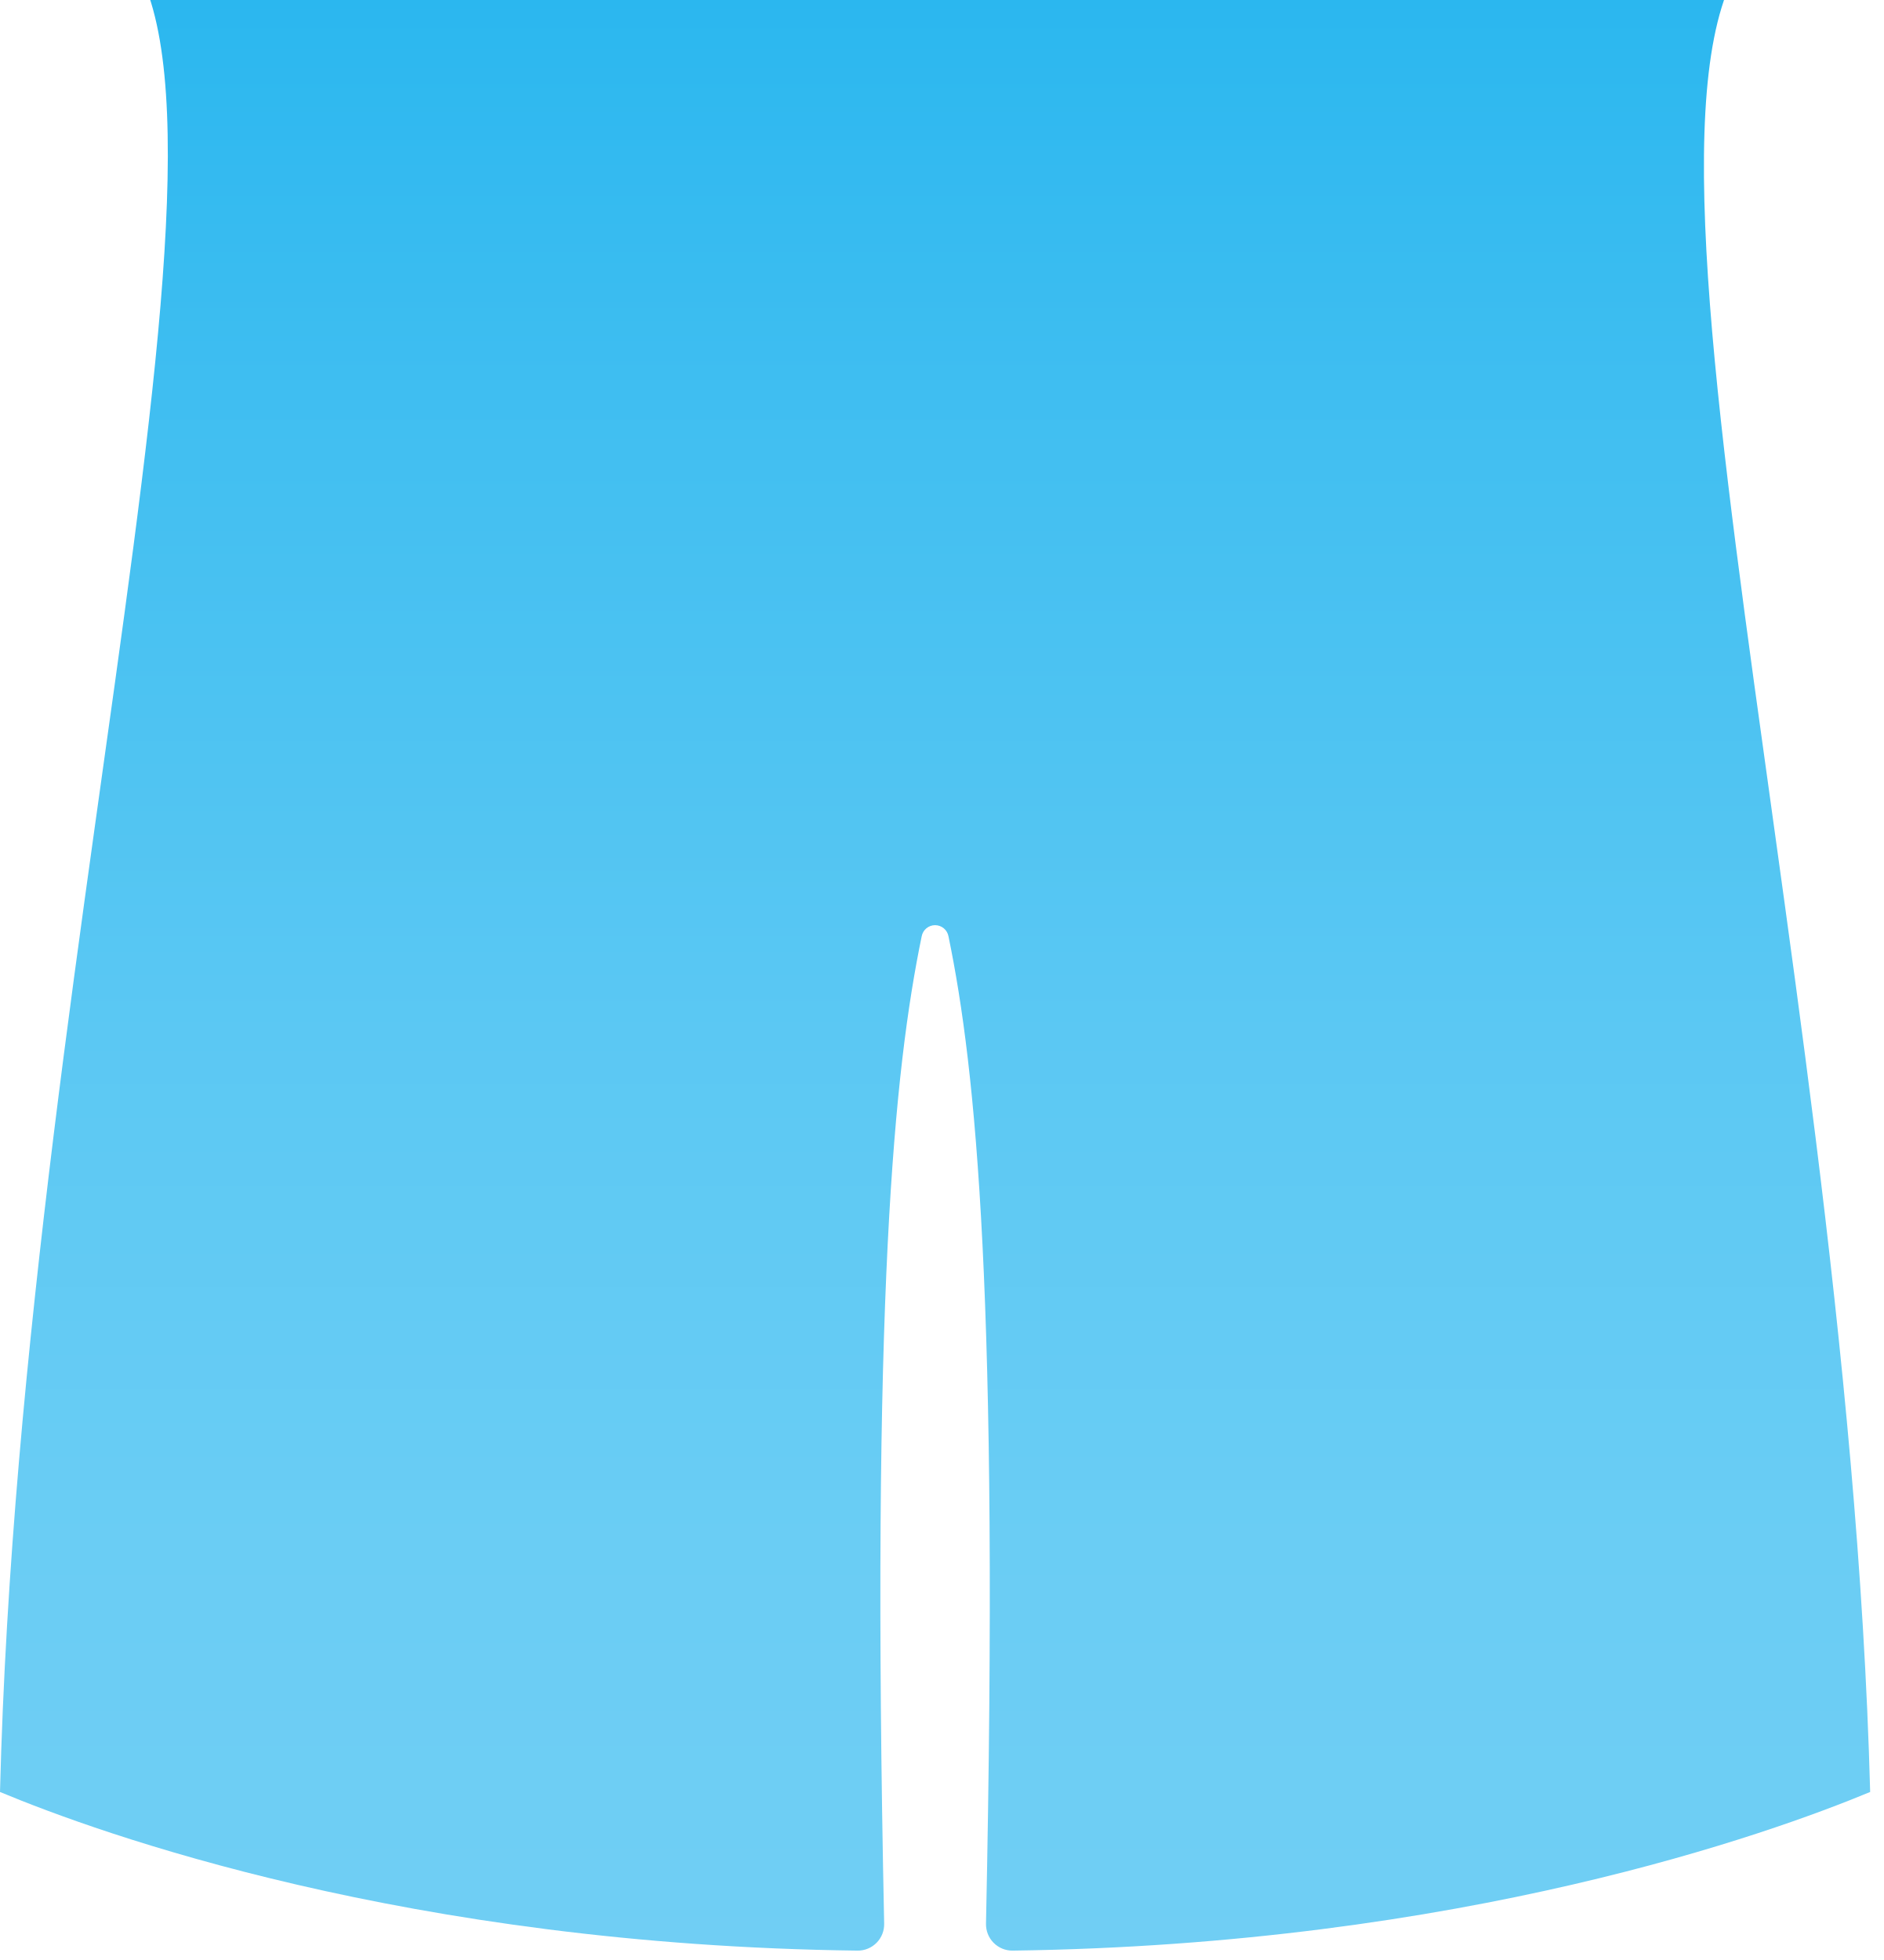
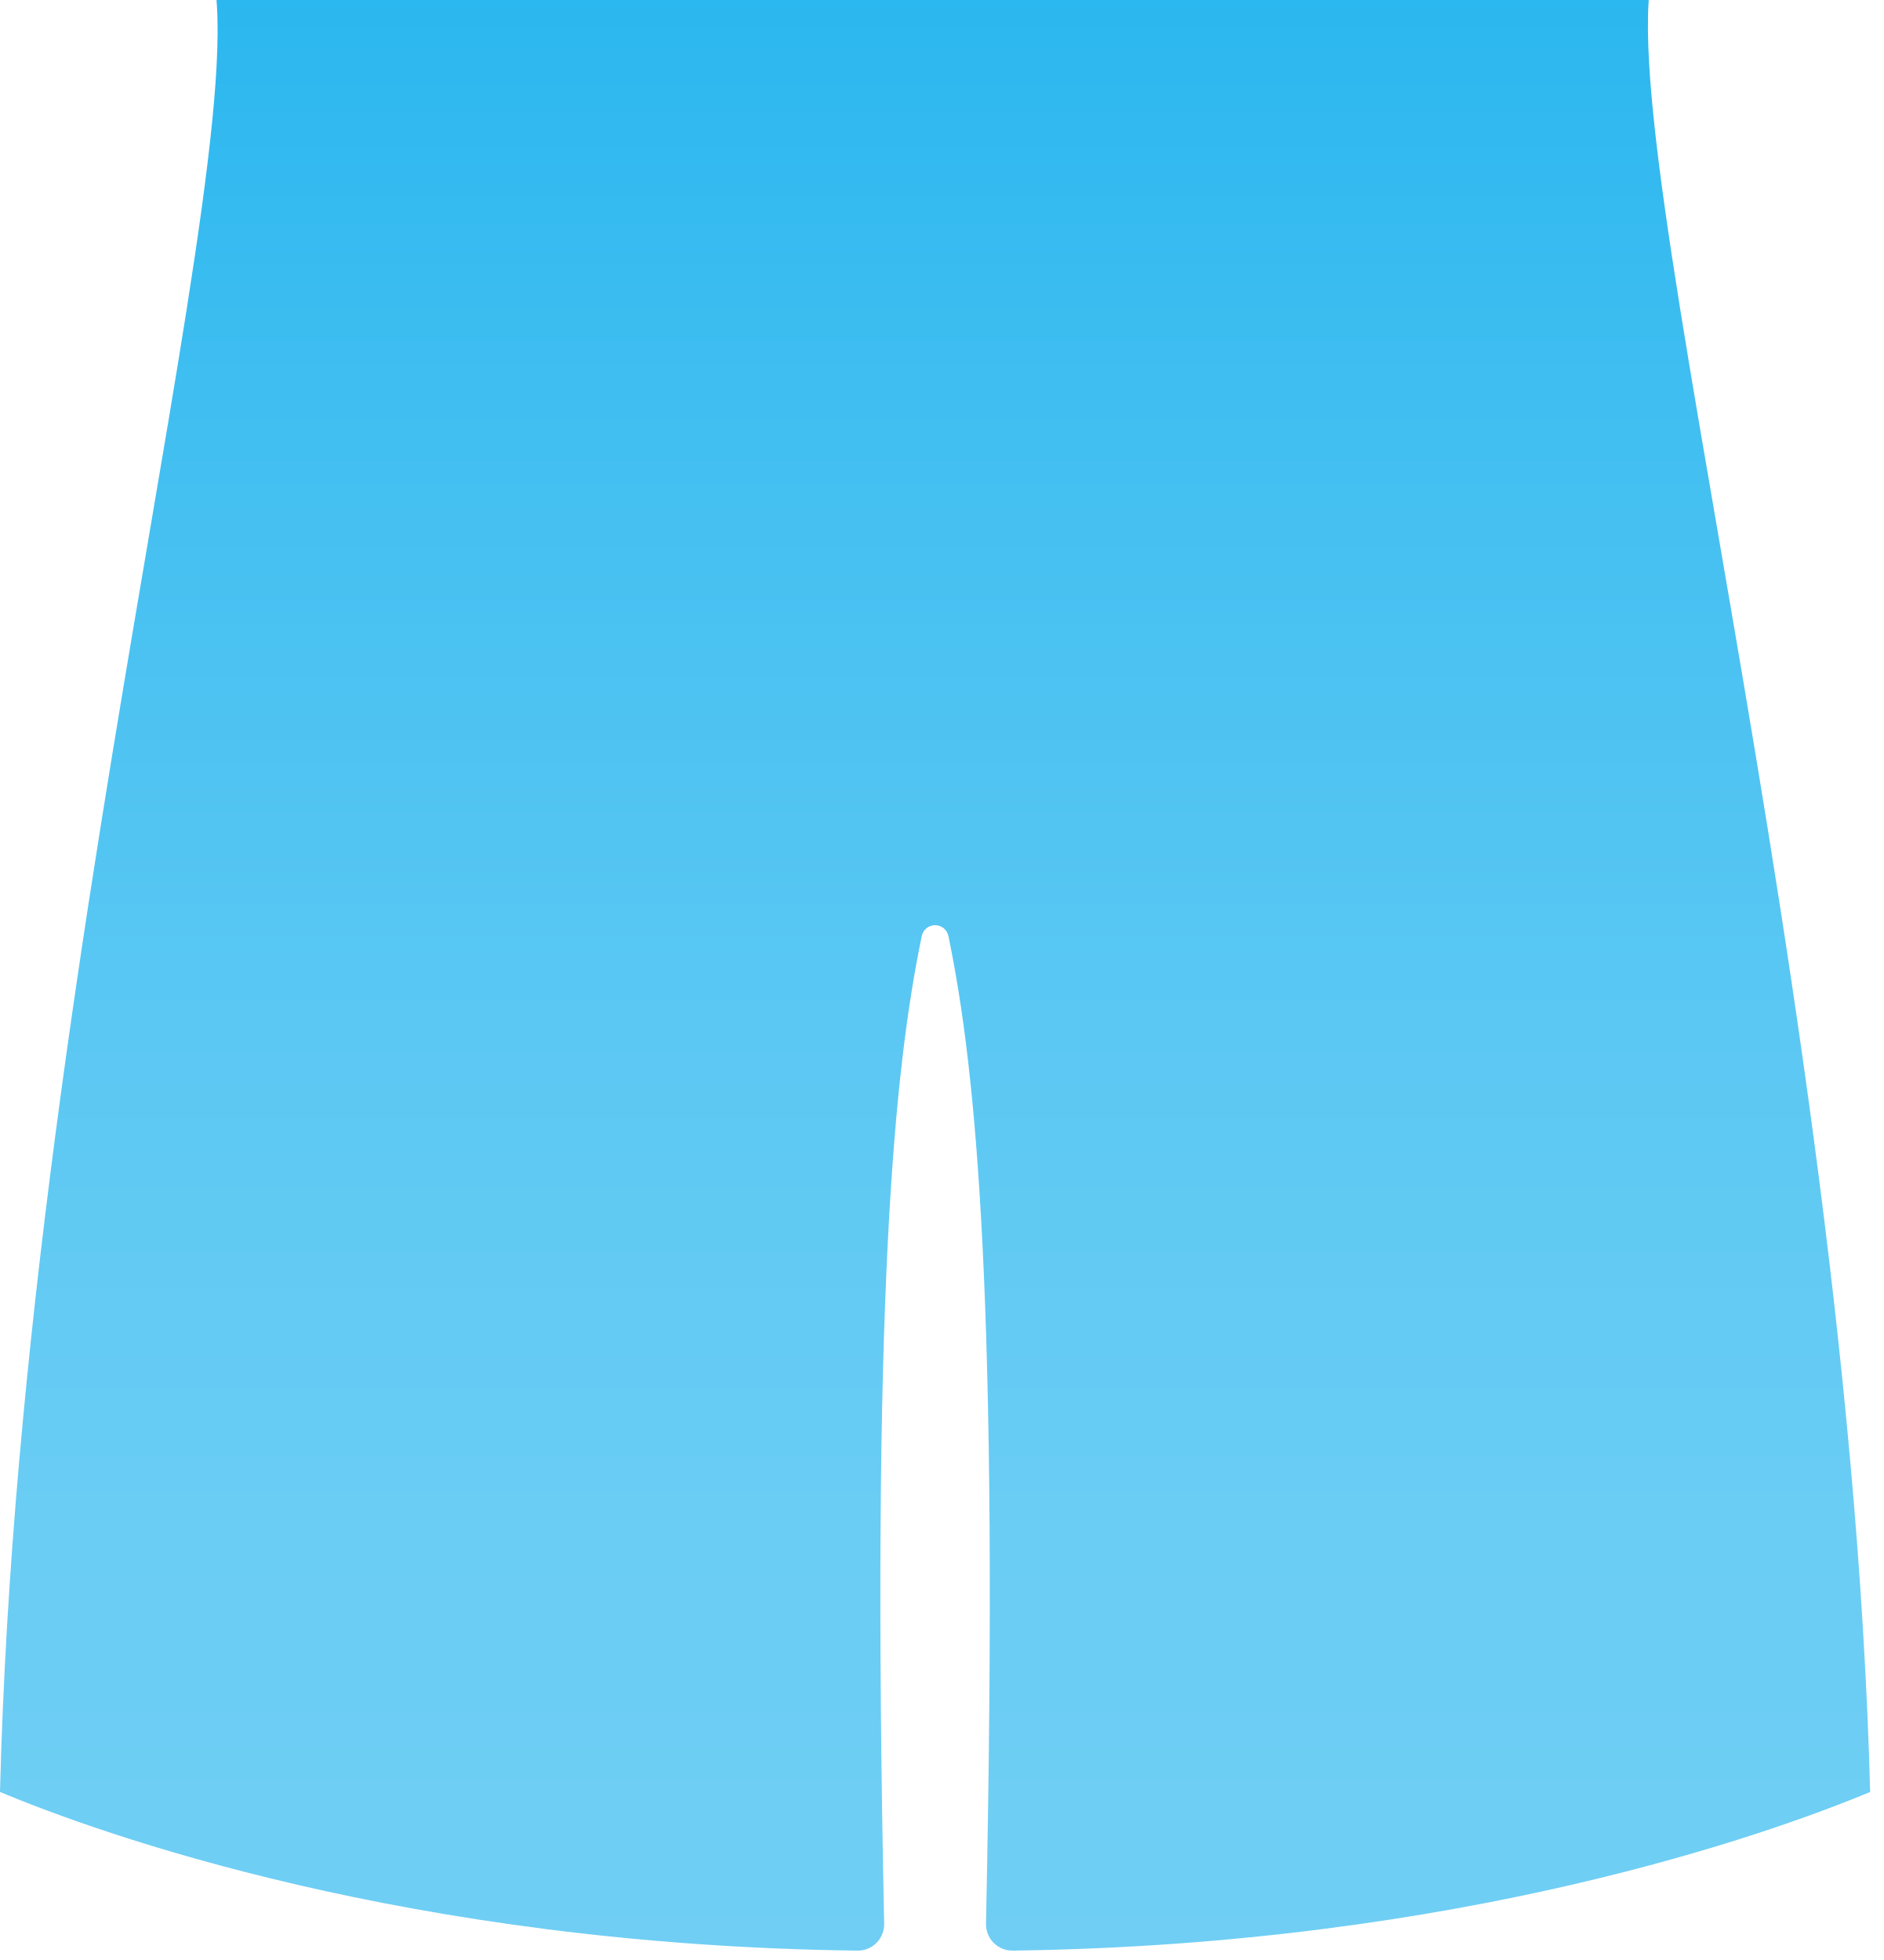
<svg xmlns="http://www.w3.org/2000/svg" width="123" height="128" viewBox="0 0 123 128" fill="none">
-   <path d="M117.39 -5.0L5.39 -5.0C19.99 -1.463 1.44 59.377 3.05176e-05 117.027C6.5 119.737 26.63 127.027 56 127.387C56.231 127.39 56.46 127.346 56.674 127.258C56.888 127.17 57.081 127.04 57.244 126.876C57.406 126.712 57.534 126.517 57.619 126.302C57.704 126.087 57.745 125.858 57.74 125.627C56.88 84.707 58.39 69.867 60.19 61.147C60.228 60.943 60.336 60.758 60.496 60.625C60.656 60.492 60.857 60.419 61.065 60.419C61.273 60.419 61.474 60.492 61.634 60.625C61.794 60.758 61.902 60.943 61.94 61.147C63.74 69.867 65.25 84.707 64.39 125.627C64.385 125.858 64.426 126.087 64.511 126.302C64.596 126.517 64.724 126.712 64.886 126.876C65.049 127.04 65.243 127.17 65.456 127.258C65.67 127.346 65.899 127.39 66.13 127.387C95.47 126.997 115.6 119.737 122.13 117.027C120.6 59.827 101.87 -1.943 117.39 -5.0Z" fill="url(#paint0_linear_127_323)" />
+   <path d="M109.39 -4.0L12.39 -4.0C19.99 -1.463 1.44 59.377 3.05176e-05 117.027C6.5 119.737 26.63 127.027 56 127.387C56.231 127.39 56.46 127.346 56.674 127.258C56.888 127.17 57.081 127.04 57.244 126.876C57.406 126.712 57.534 126.517 57.619 126.302C57.704 126.087 57.745 125.858 57.74 125.627C56.88 84.707 58.39 69.867 60.19 61.147C60.228 60.943 60.336 60.758 60.496 60.625C60.656 60.492 60.857 60.419 61.065 60.419C61.273 60.419 61.474 60.492 61.634 60.625C61.794 60.758 61.902 60.943 61.94 61.147C63.74 69.867 65.25 84.707 64.39 125.627C64.385 125.858 64.426 126.087 64.511 126.302C64.596 126.517 64.724 126.712 64.886 126.876C65.049 127.04 65.243 127.17 65.456 127.258C65.67 127.346 65.899 127.39 66.13 127.387C95.47 126.997 115.6 119.737 122.13 117.027C120.6 59.827 101.87 -1.943 109.39 -4.0Z" fill="url(#paint0_linear_127_323)" />
  <defs>
    <linearGradient id="paint0_linear_127_323" x1="61.04" y1="127.387" x2="61.04" y2="-0.003" gradientUnits="userSpaceOnUse">
      <stop stop-color="#70CEF4" />
      <stop offset="0.21" stop-color="#6ACDF4" />
      <stop offset="0.47" stop-color="#5BC8F3" />
      <stop offset="0.77" stop-color="#42BFF1" />
      <stop offset="1" stop-color="#2BB7EF" />
    </linearGradient>
  </defs>
</svg>
